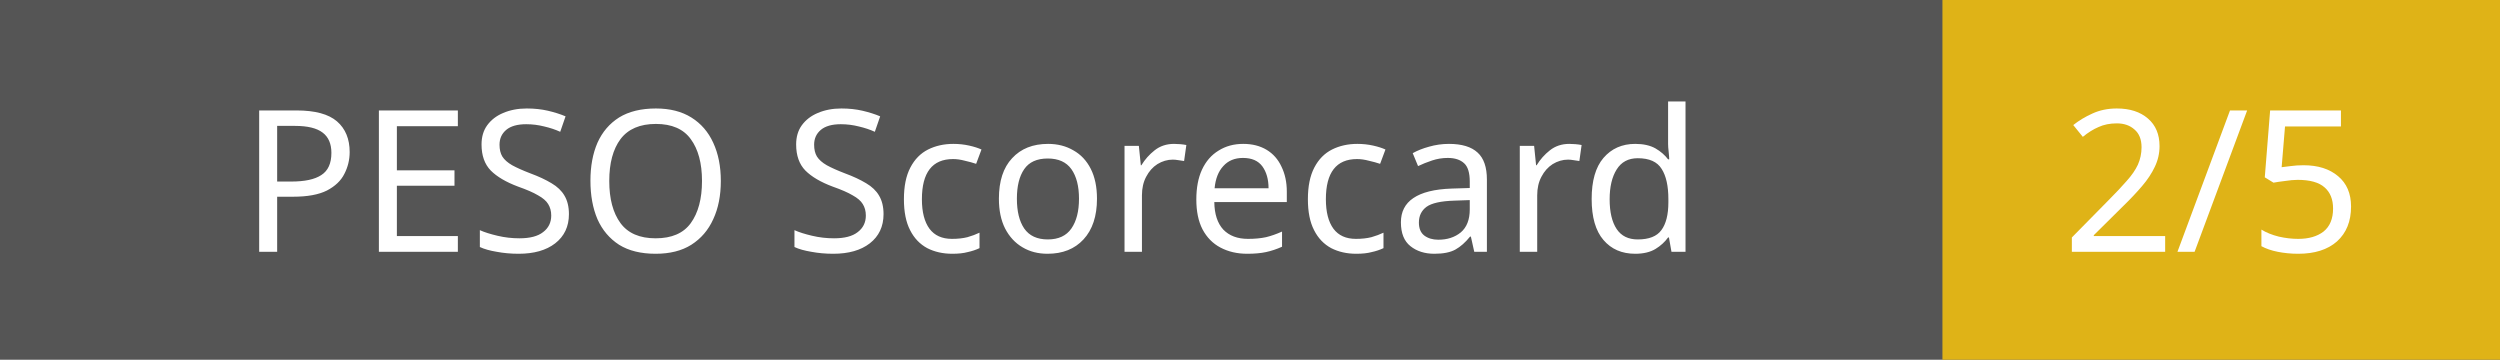
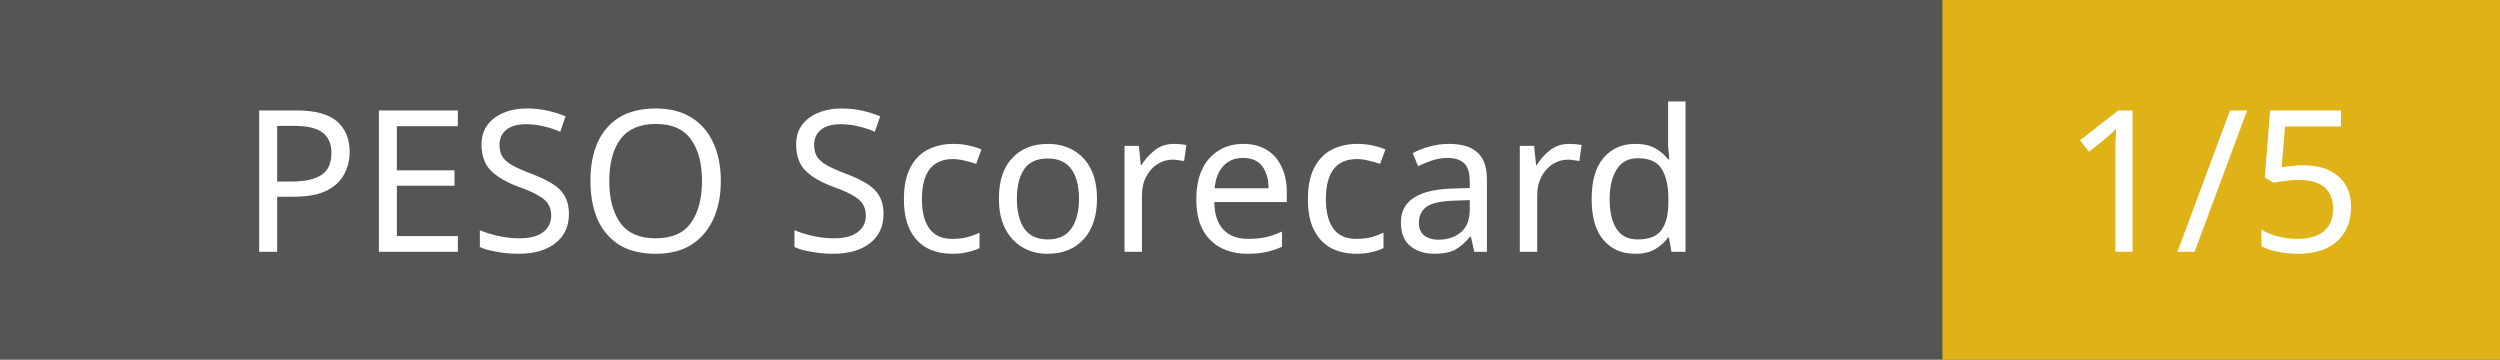
- <svg xmlns="http://www.w3.org/2000/svg" width="139" height="20" role="img" aria-label="PESO Scorecard: 2/5">
+ <svg xmlns="http://www.w3.org/2000/svg" width="139" height="20" role="img" aria-label="PESO Scorecard: 1/5">
  <rect width="139" height="20" fill="#555" />
  <rect x="108" width="31" height="20" fill="#dfb317" />
  <g fill="#fff" text-anchor="middle" font-family="Verdana,Geneva,sans-serif" font-size="11">
    <text x="54" y="14">PESO Scorecard</text>
-     <text x="123" y="14">2/5</text>
+     <text x="123" y="14">1/5</text>
  </g>
</svg>
